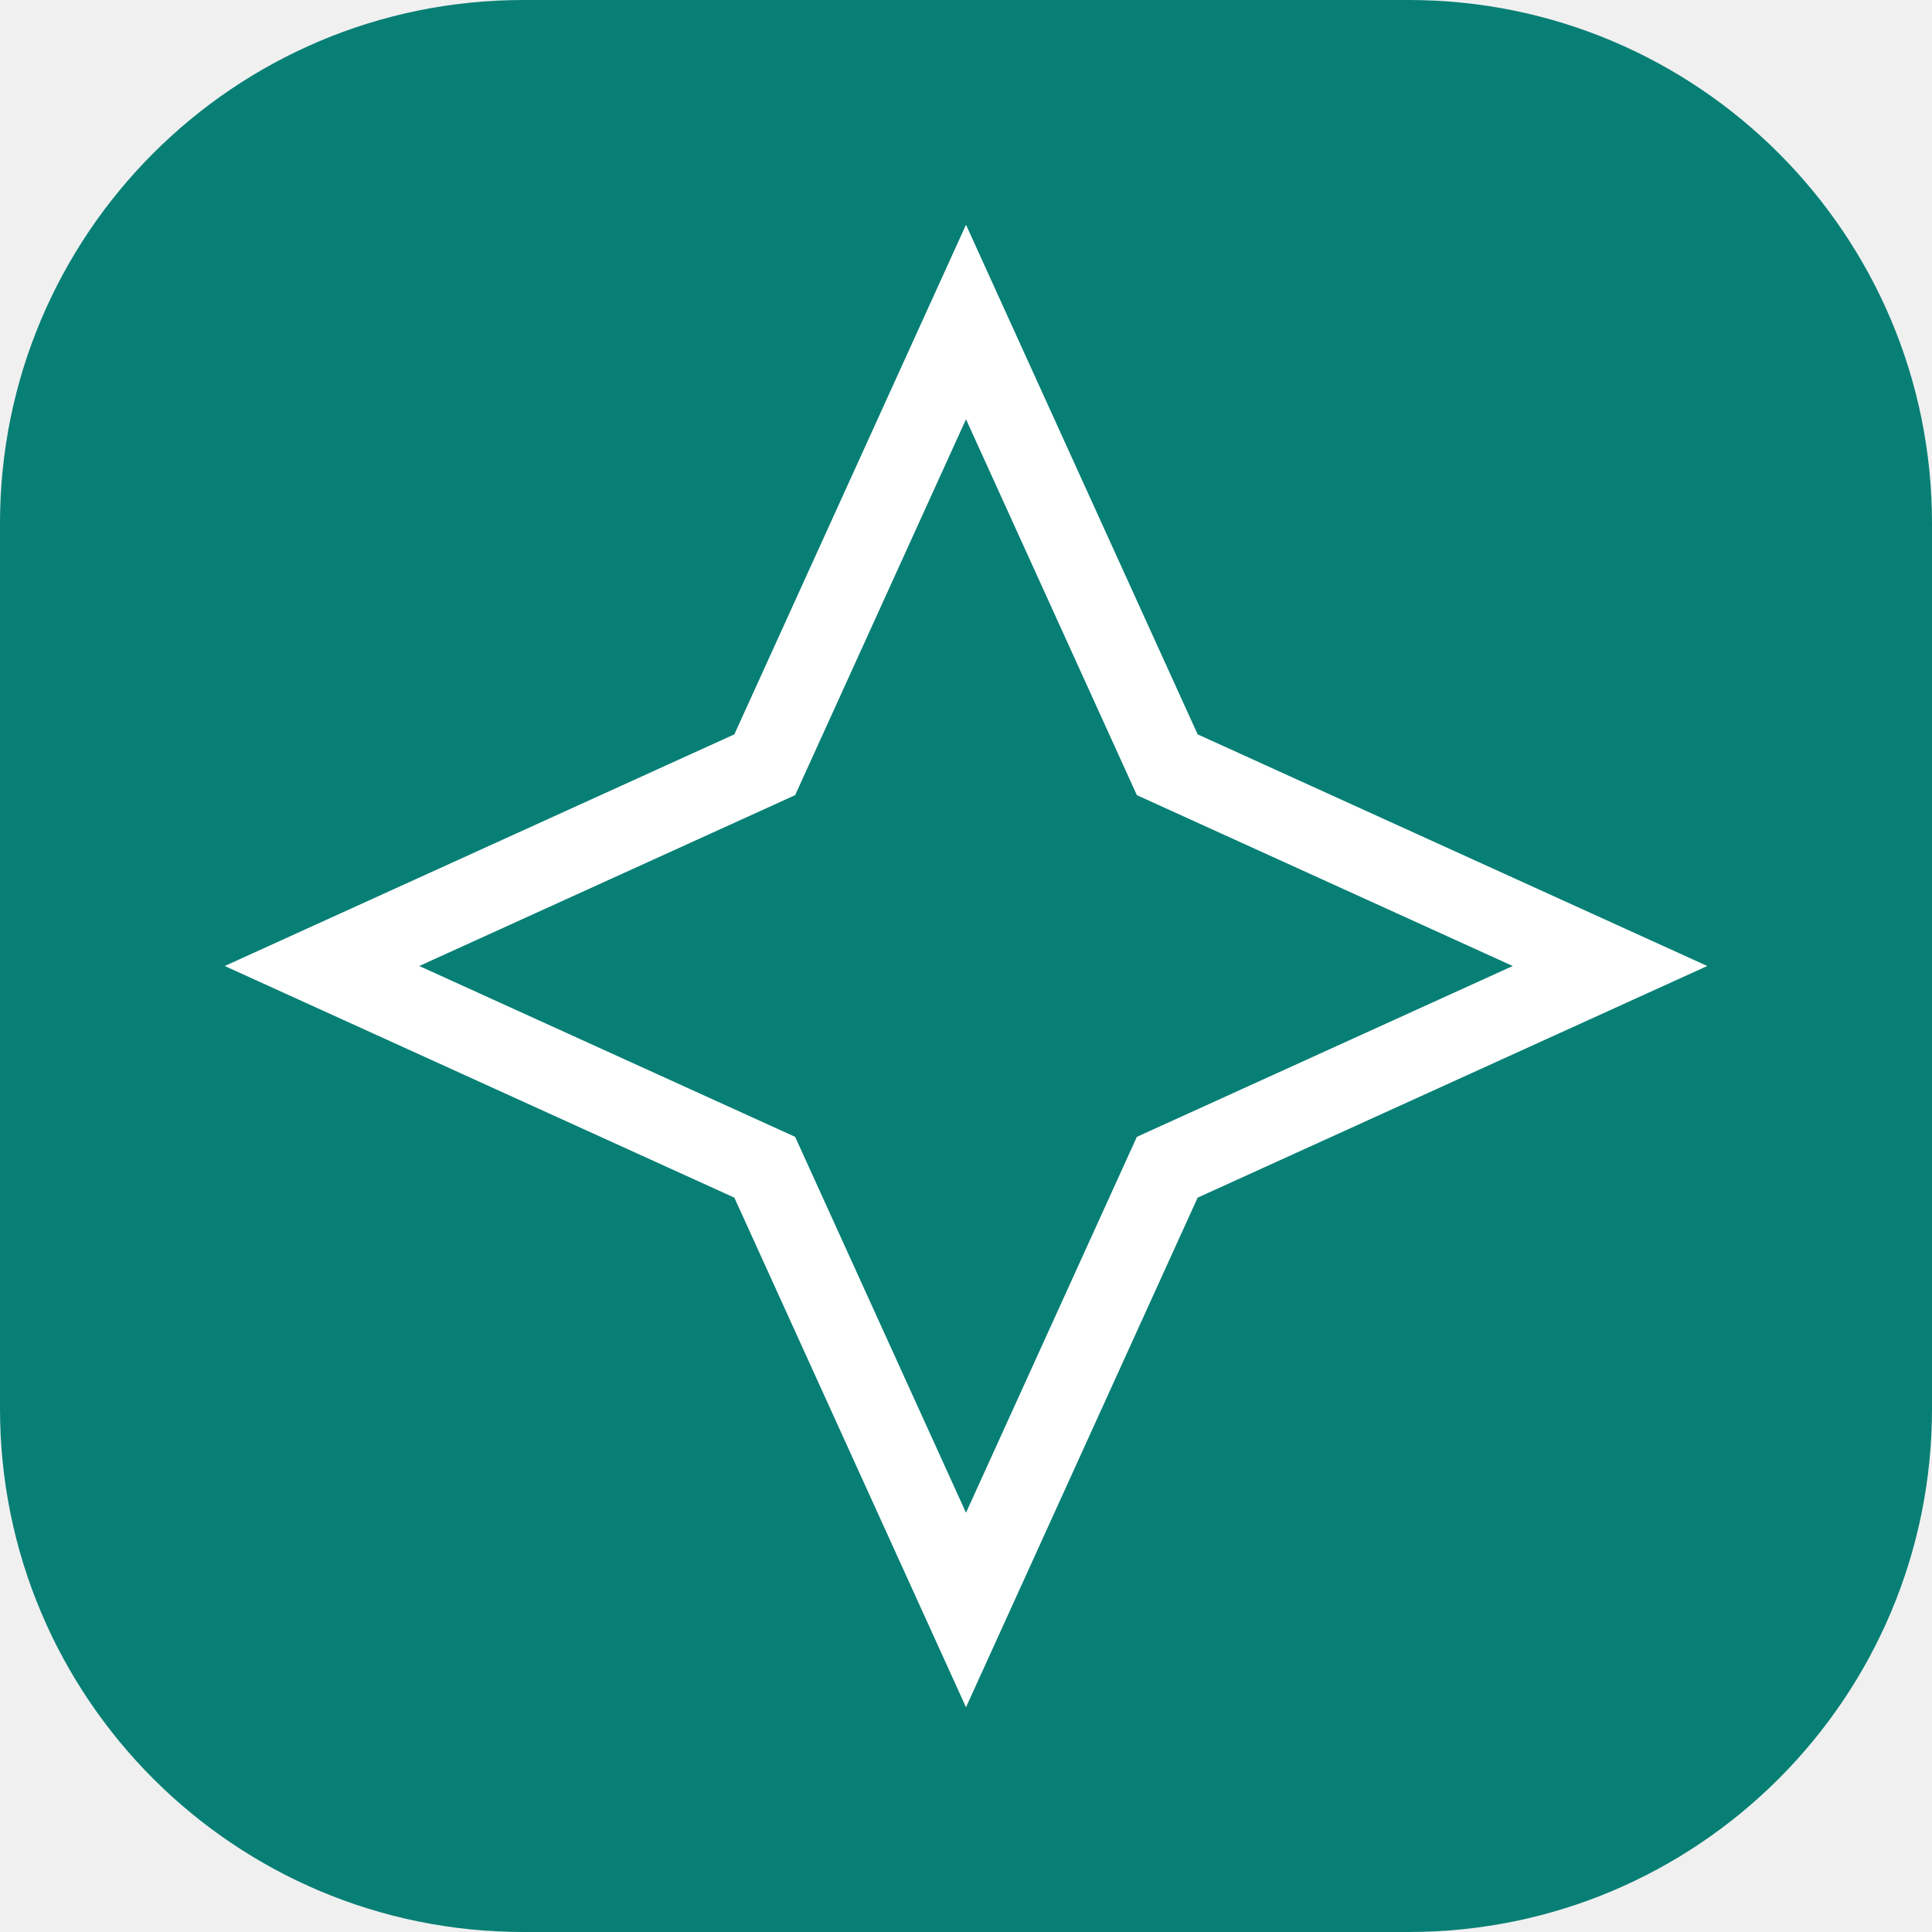
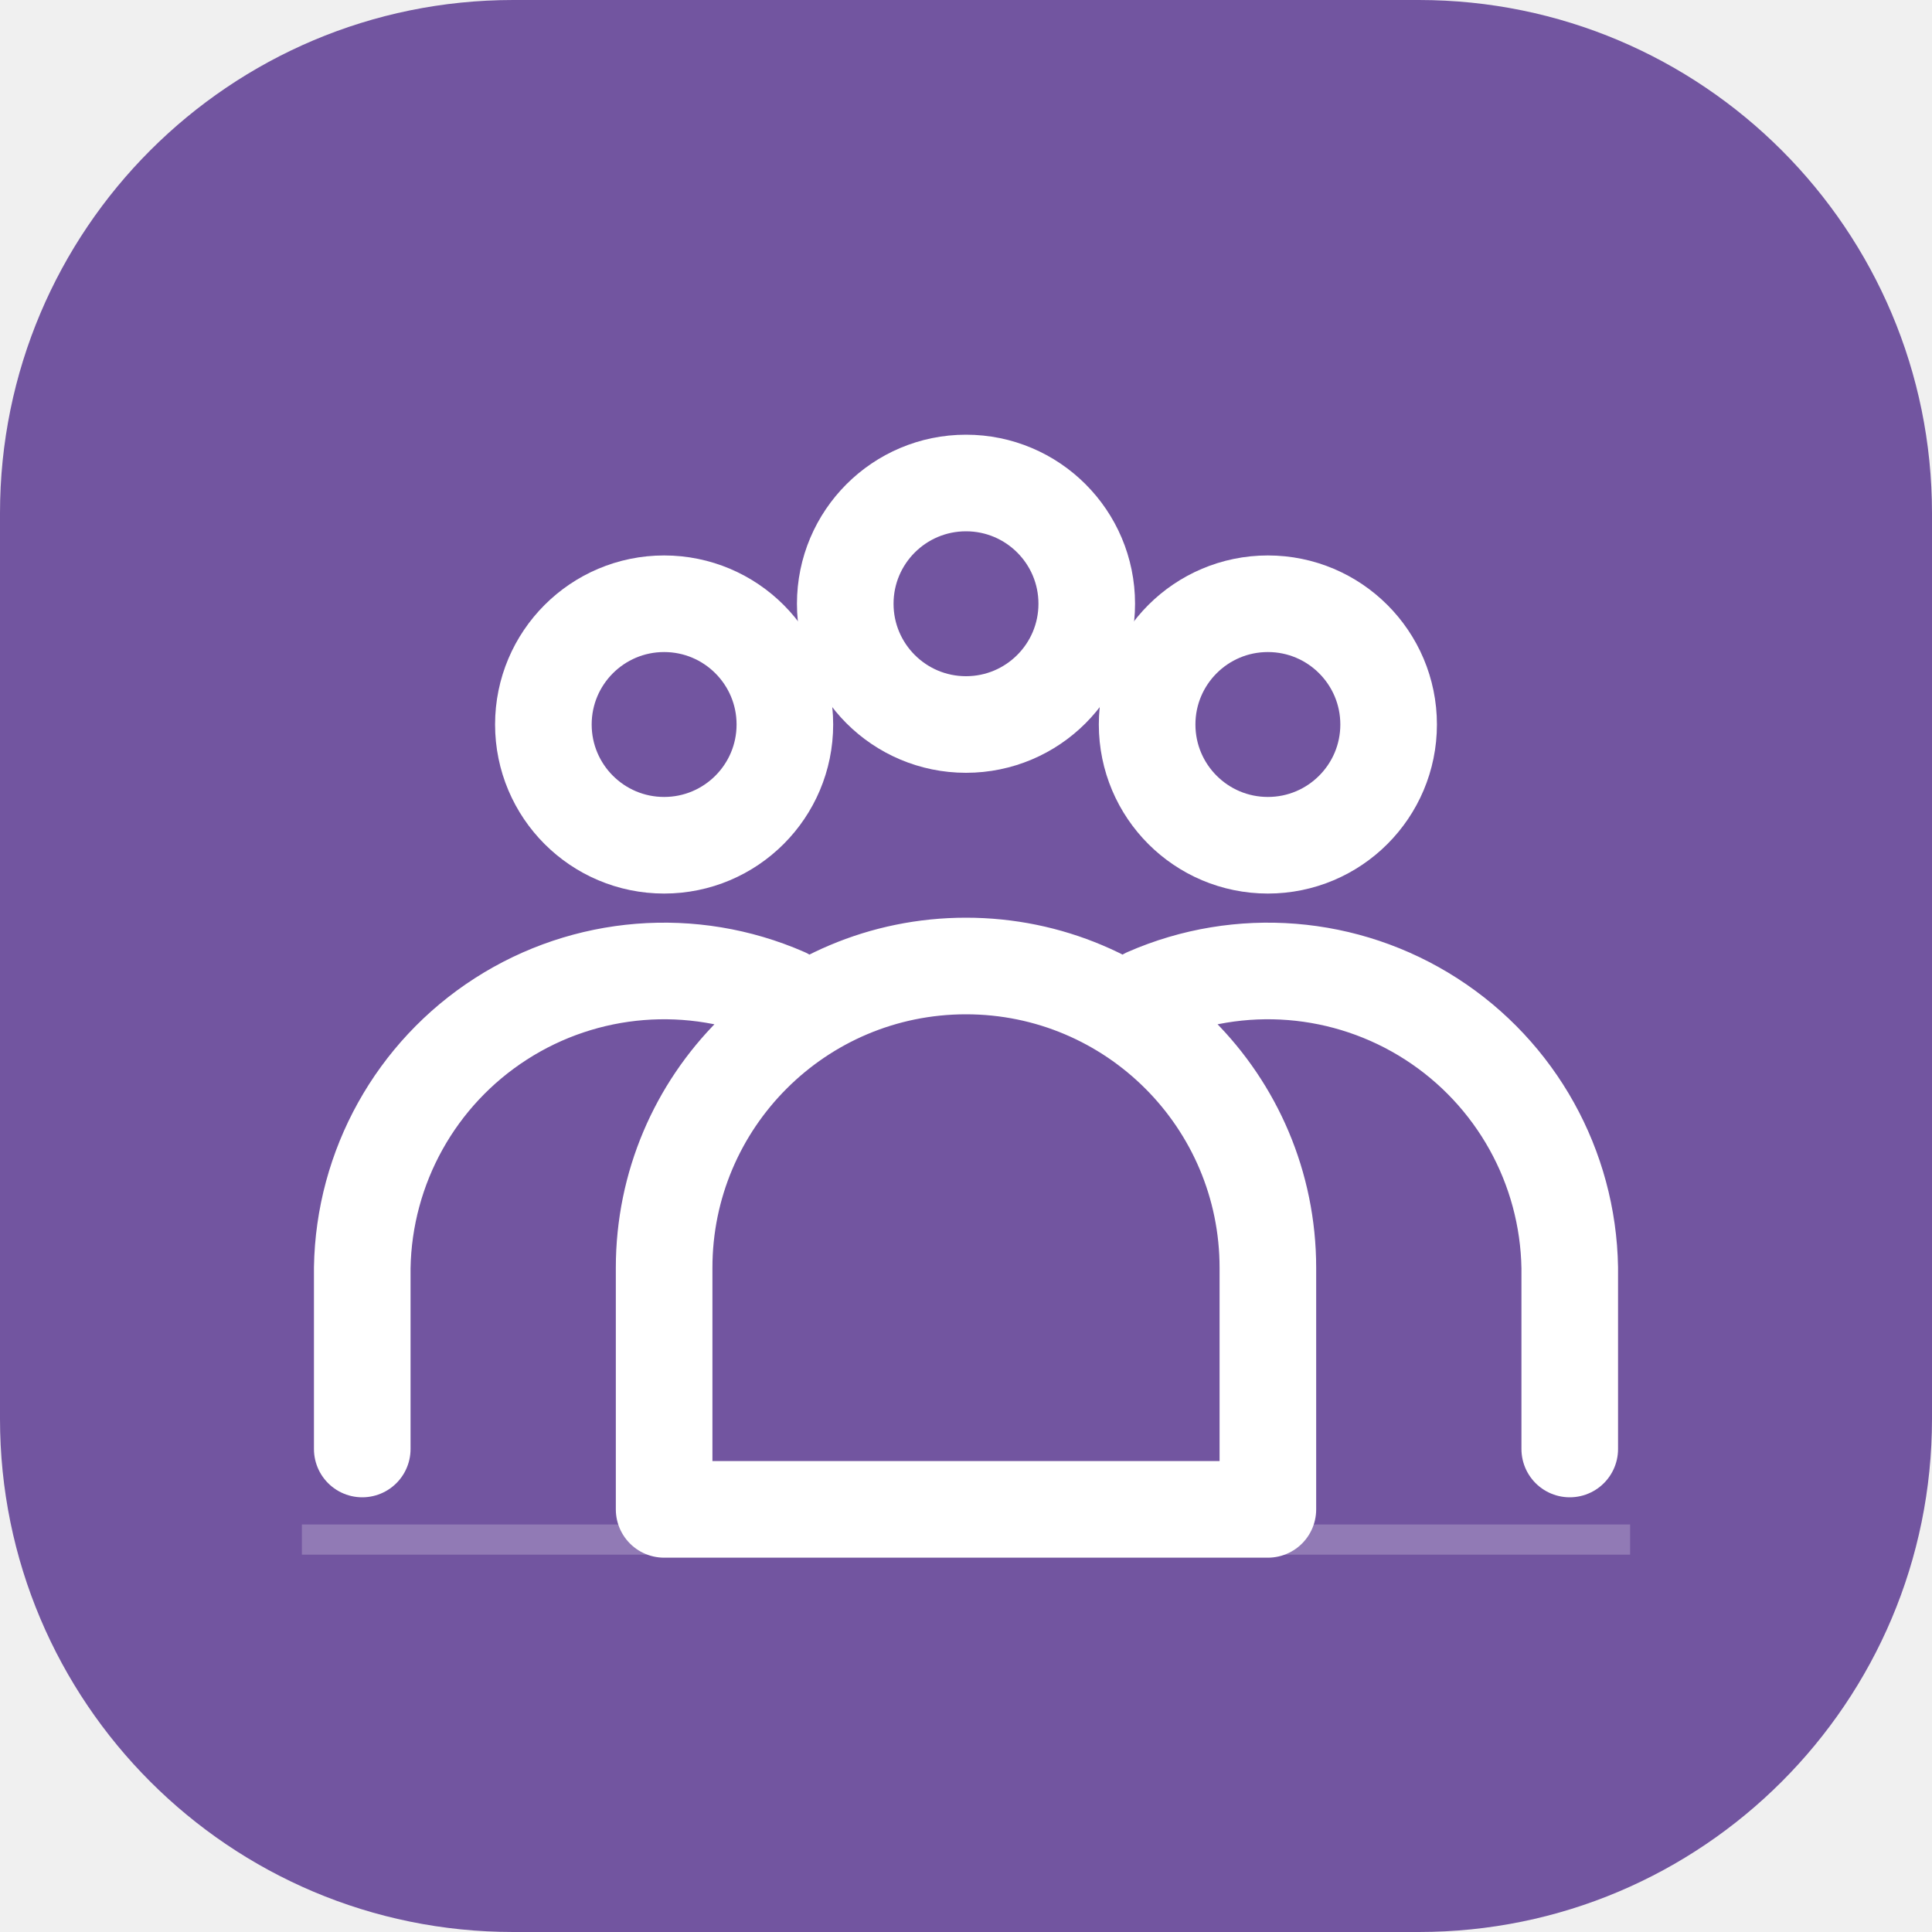
- <svg xmlns="http://www.w3.org/2000/svg" viewBox="0 0 48 48">
-   <rect width="48" height="48" rx="13" fill="#087f75" />
-   <path d="m24 8 5 11 11 5-11 5-5 11-5-11-11-5 11-5Z" fill="none" stroke="#fff" stroke-width="2" />
+ <svg xmlns="http://www.w3.org/2000/svg" viewBox="0 0 64 64" role="img" aria-label="family islamic learning challenges logo">
+   <rect width="64" height="64" rx="17" fill="#7255a0" />
+   <path d="M10 51h44" stroke="#fff" opacity=".22" />
+   <g transform="translate(8 8) scale(2)" fill="none" stroke="#fff" stroke-width="1.6" stroke-linecap="round" stroke-linejoin="round">
+     <circle cx="7" cy="8" r="2" />
+     <circle cx="17" cy="8" r="2" />
+     <circle cx="12" cy="6" r="2" />
+     <path d="M2 20v-3a5 5 0 0 1 7-4.5M22 20v-3a5 5 0 0 0-7-4.5M7 21v-4a5 5 0 0 1 10 0v4H7Z" />
+   </g>
</svg>
